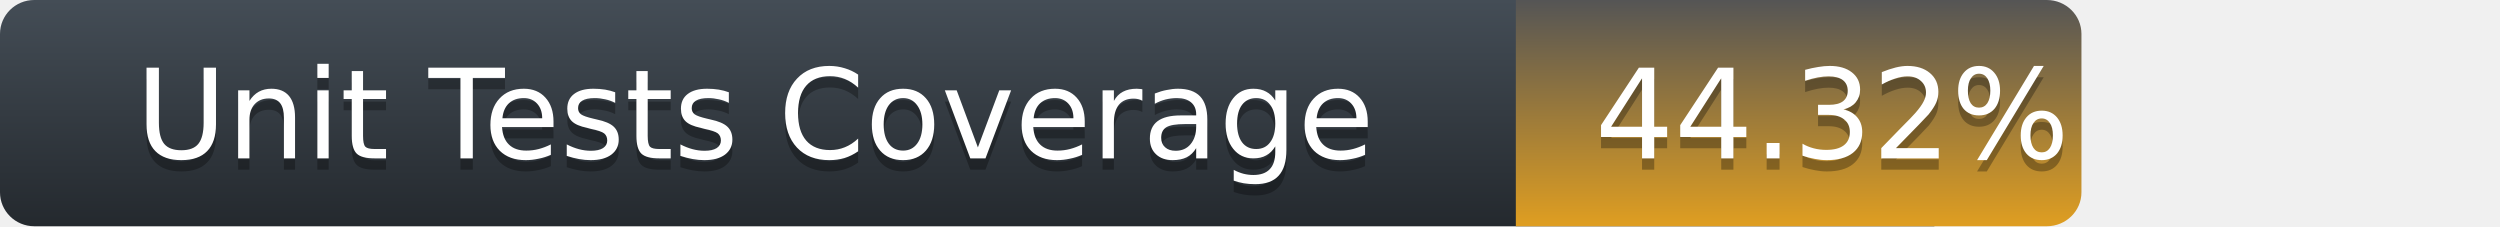
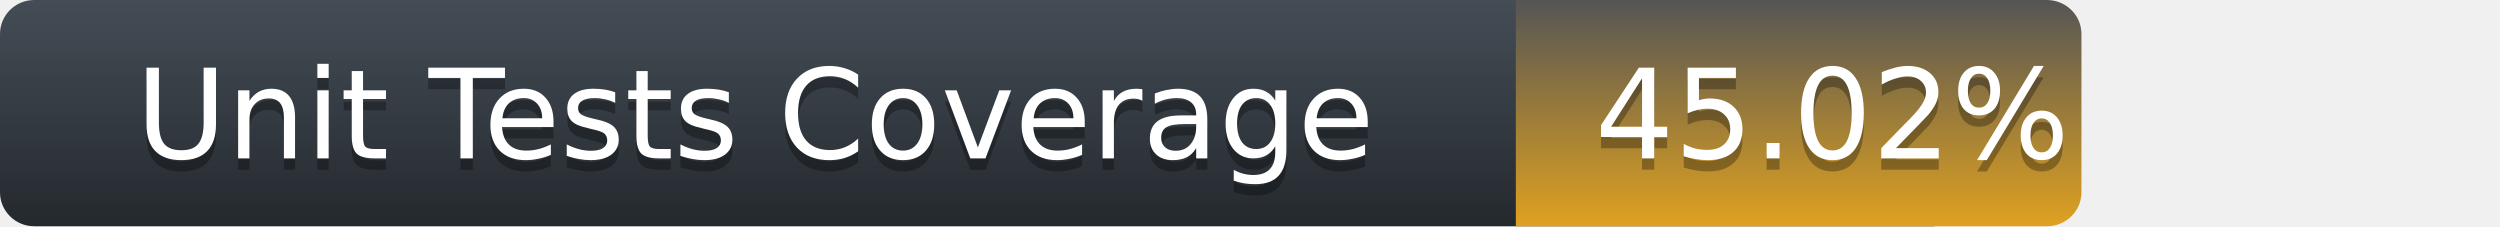
<svg xmlns="http://www.w3.org/2000/svg" width="221" height="20">
  <defs>
    <linearGradient id="title-fill" x1="50%" y1="0%" x2="50%" y2="100%">
      <stop stop-color="#444D56" offset="0%" />
      <stop stop-color="#24292E" offset="100%" />
    </linearGradient>
    <linearGradient id="coverage-fill" x1="50%" y1="0%" x2="50%" y2="100%">
      <stop stop-color="#555" offset="0%" />
-       <stop stop-color="#df9e21" offset="100%" />
+       <stop stop-color="#dfa120" offset="100%" />
    </linearGradient>
  </defs>
  <g fill="none" fill-rule="evenodd">
    <g font-family="'DejaVu Sans',Verdana,Geneva,sans-serif" font-size="11">
      <path d="M0,3 C0,1.343 1.355,0 3.027,0 L171,0 L171,20 L3.027,20 C1.355,20 0,18.657 0,17 L0,3 Z" fill="url(#title-fill)" fill-rule="nonzero" />
      <text fill="#010101" fill-opacity=".3">
        <tspan x="12" y="15" aria-hidden="true">Unit Tests Coverage</tspan>
      </text>
      <text fill="#FFFFFF">
        <tspan x="12" y="14">Unit Tests Coverage</tspan>
      </text>
    </g>
    <g transform="translate(134)" font-family="'DejaVu Sans',Verdana,Geneva,sans-serif" font-size="11">
      <path d="M0 0h46.939C48.629 0 50 1.343 50 3v14c0 1.657-1.37 3-3.061 3H0V0z" fill="url(#coverage-fill)" fill-rule="nonzero" />
      <text fill="#010101" fill-opacity=".3" aria-hidden="true">
-         <tspan x="7" y="15">44.32%</tspan>
+         <tspan x="7" y="15">45.02%</tspan>
      </text>
      <text fill="#FFFFFF">
-         <tspan x="7" y="14">44.32%</tspan>
+         <tspan x="7" y="14">45.02%</tspan>
      </text>
    </g>
  </g>
</svg>
